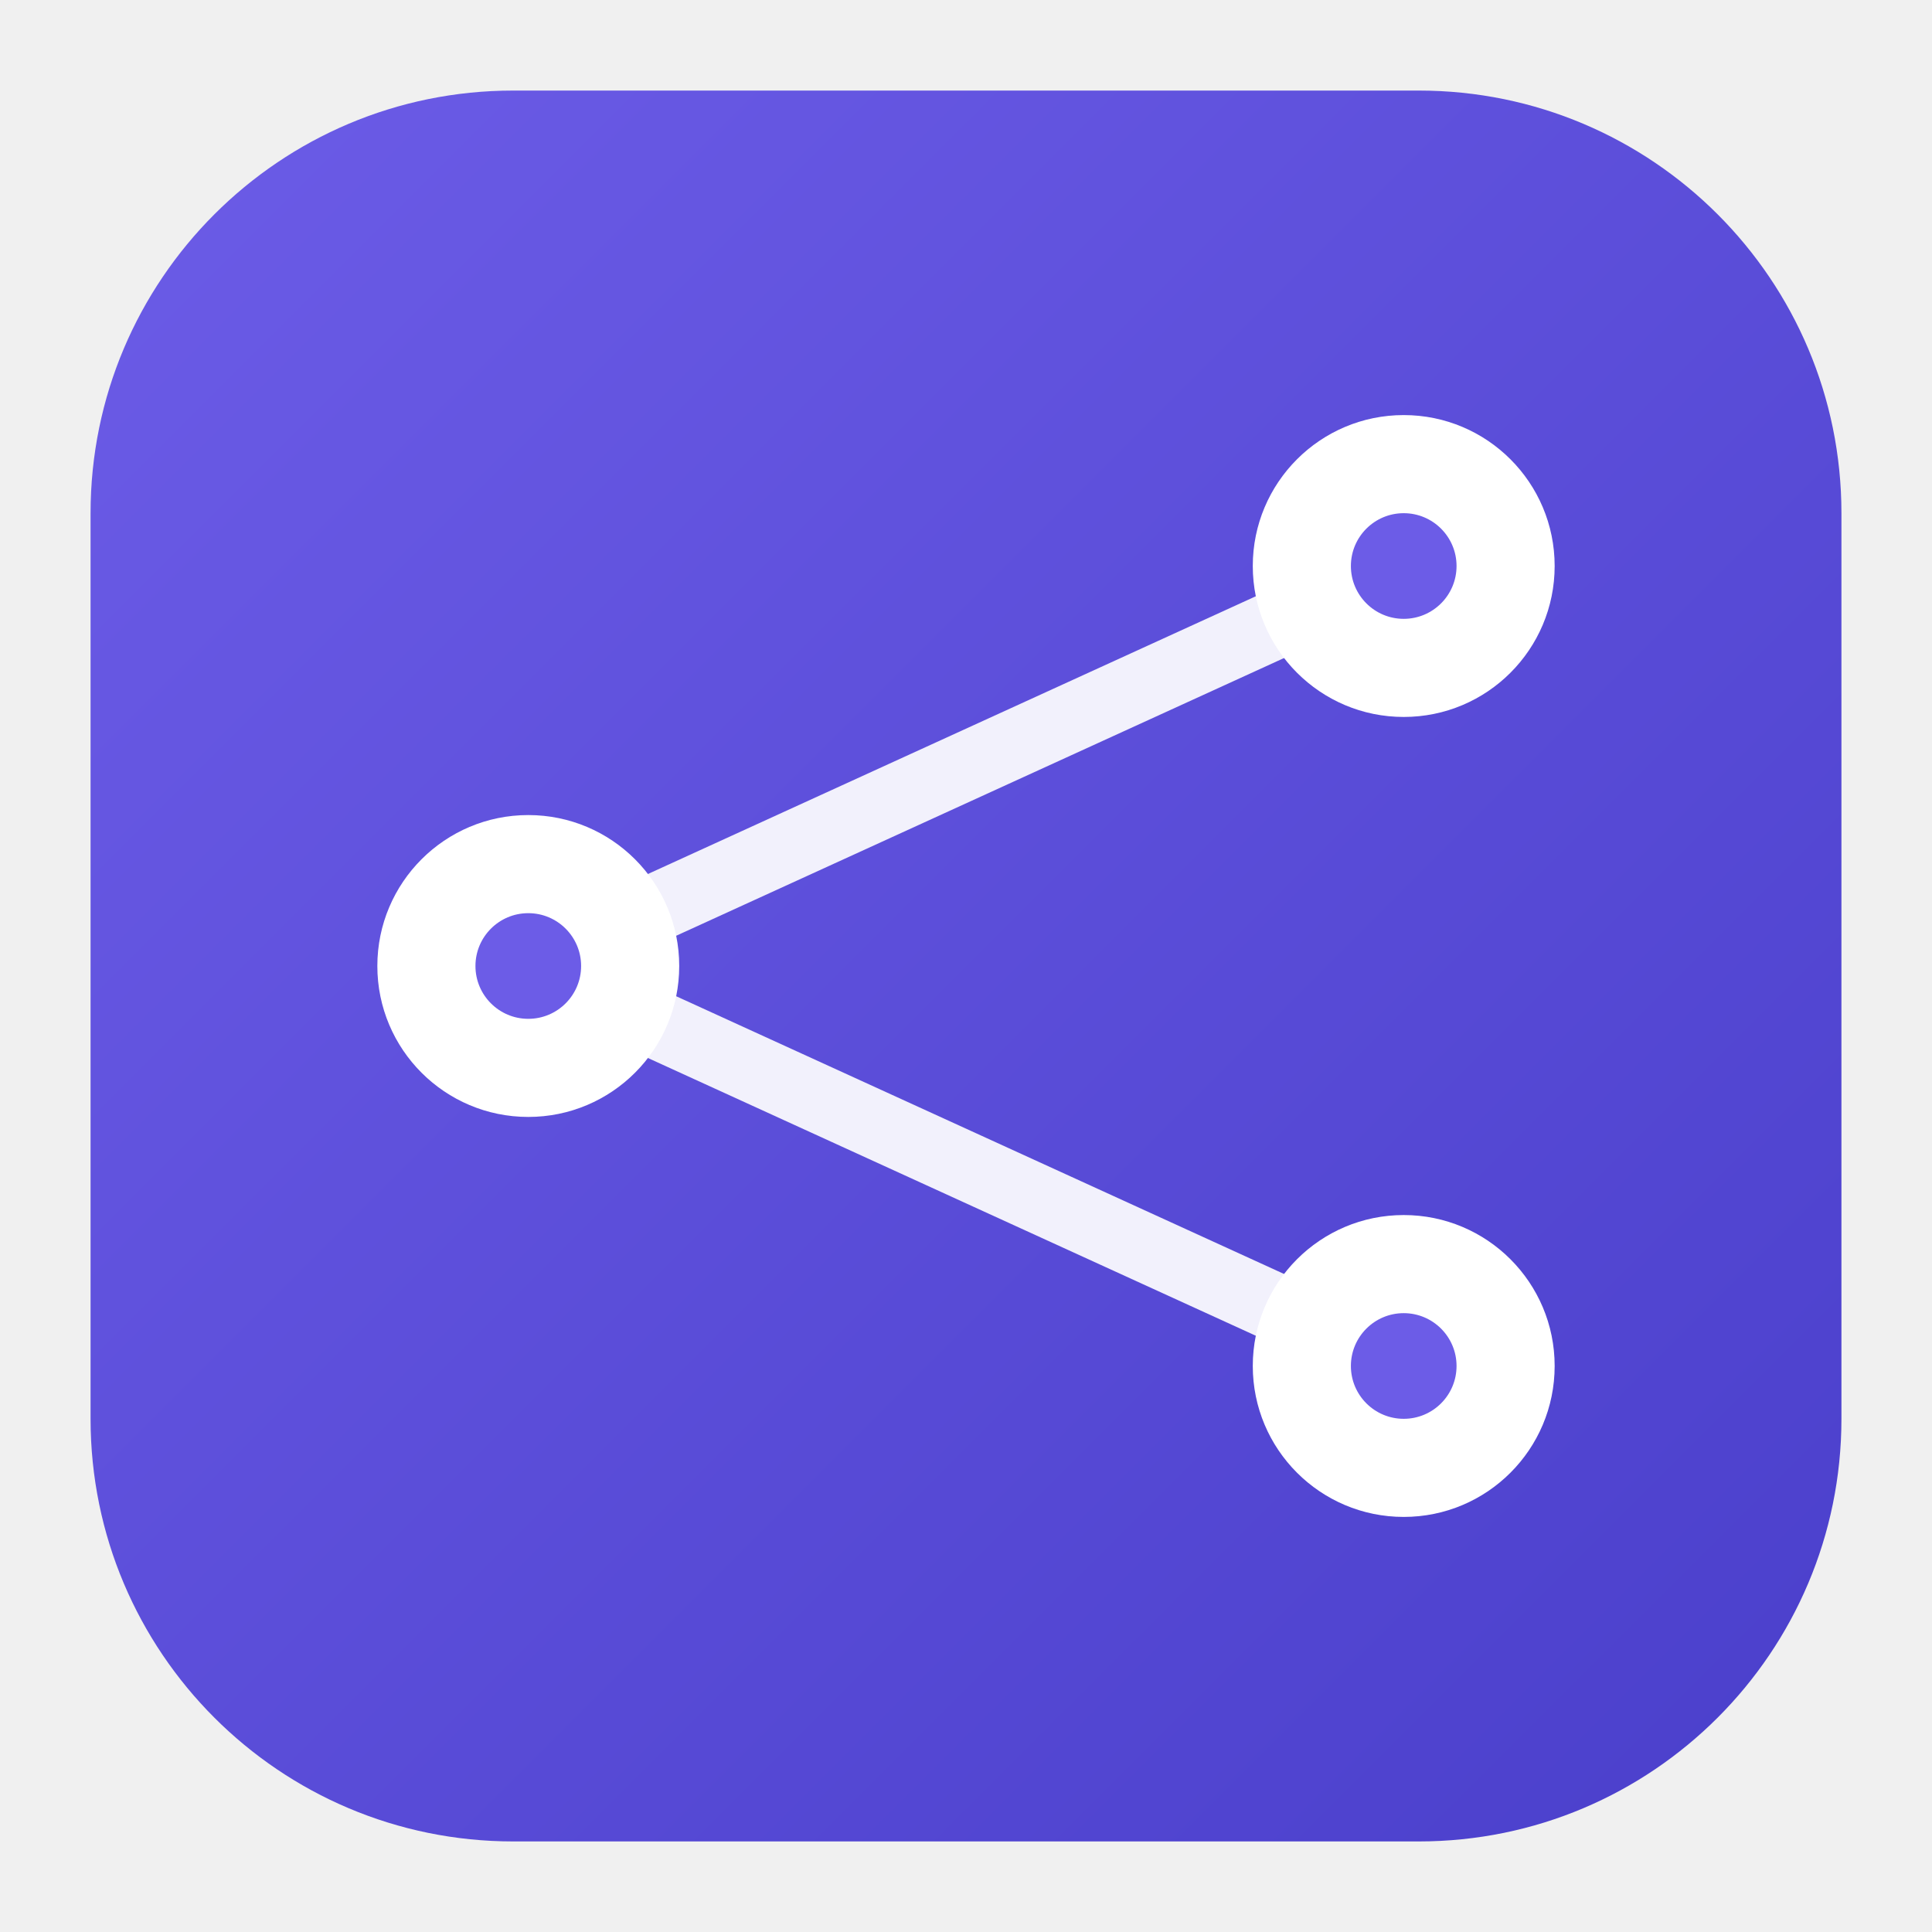
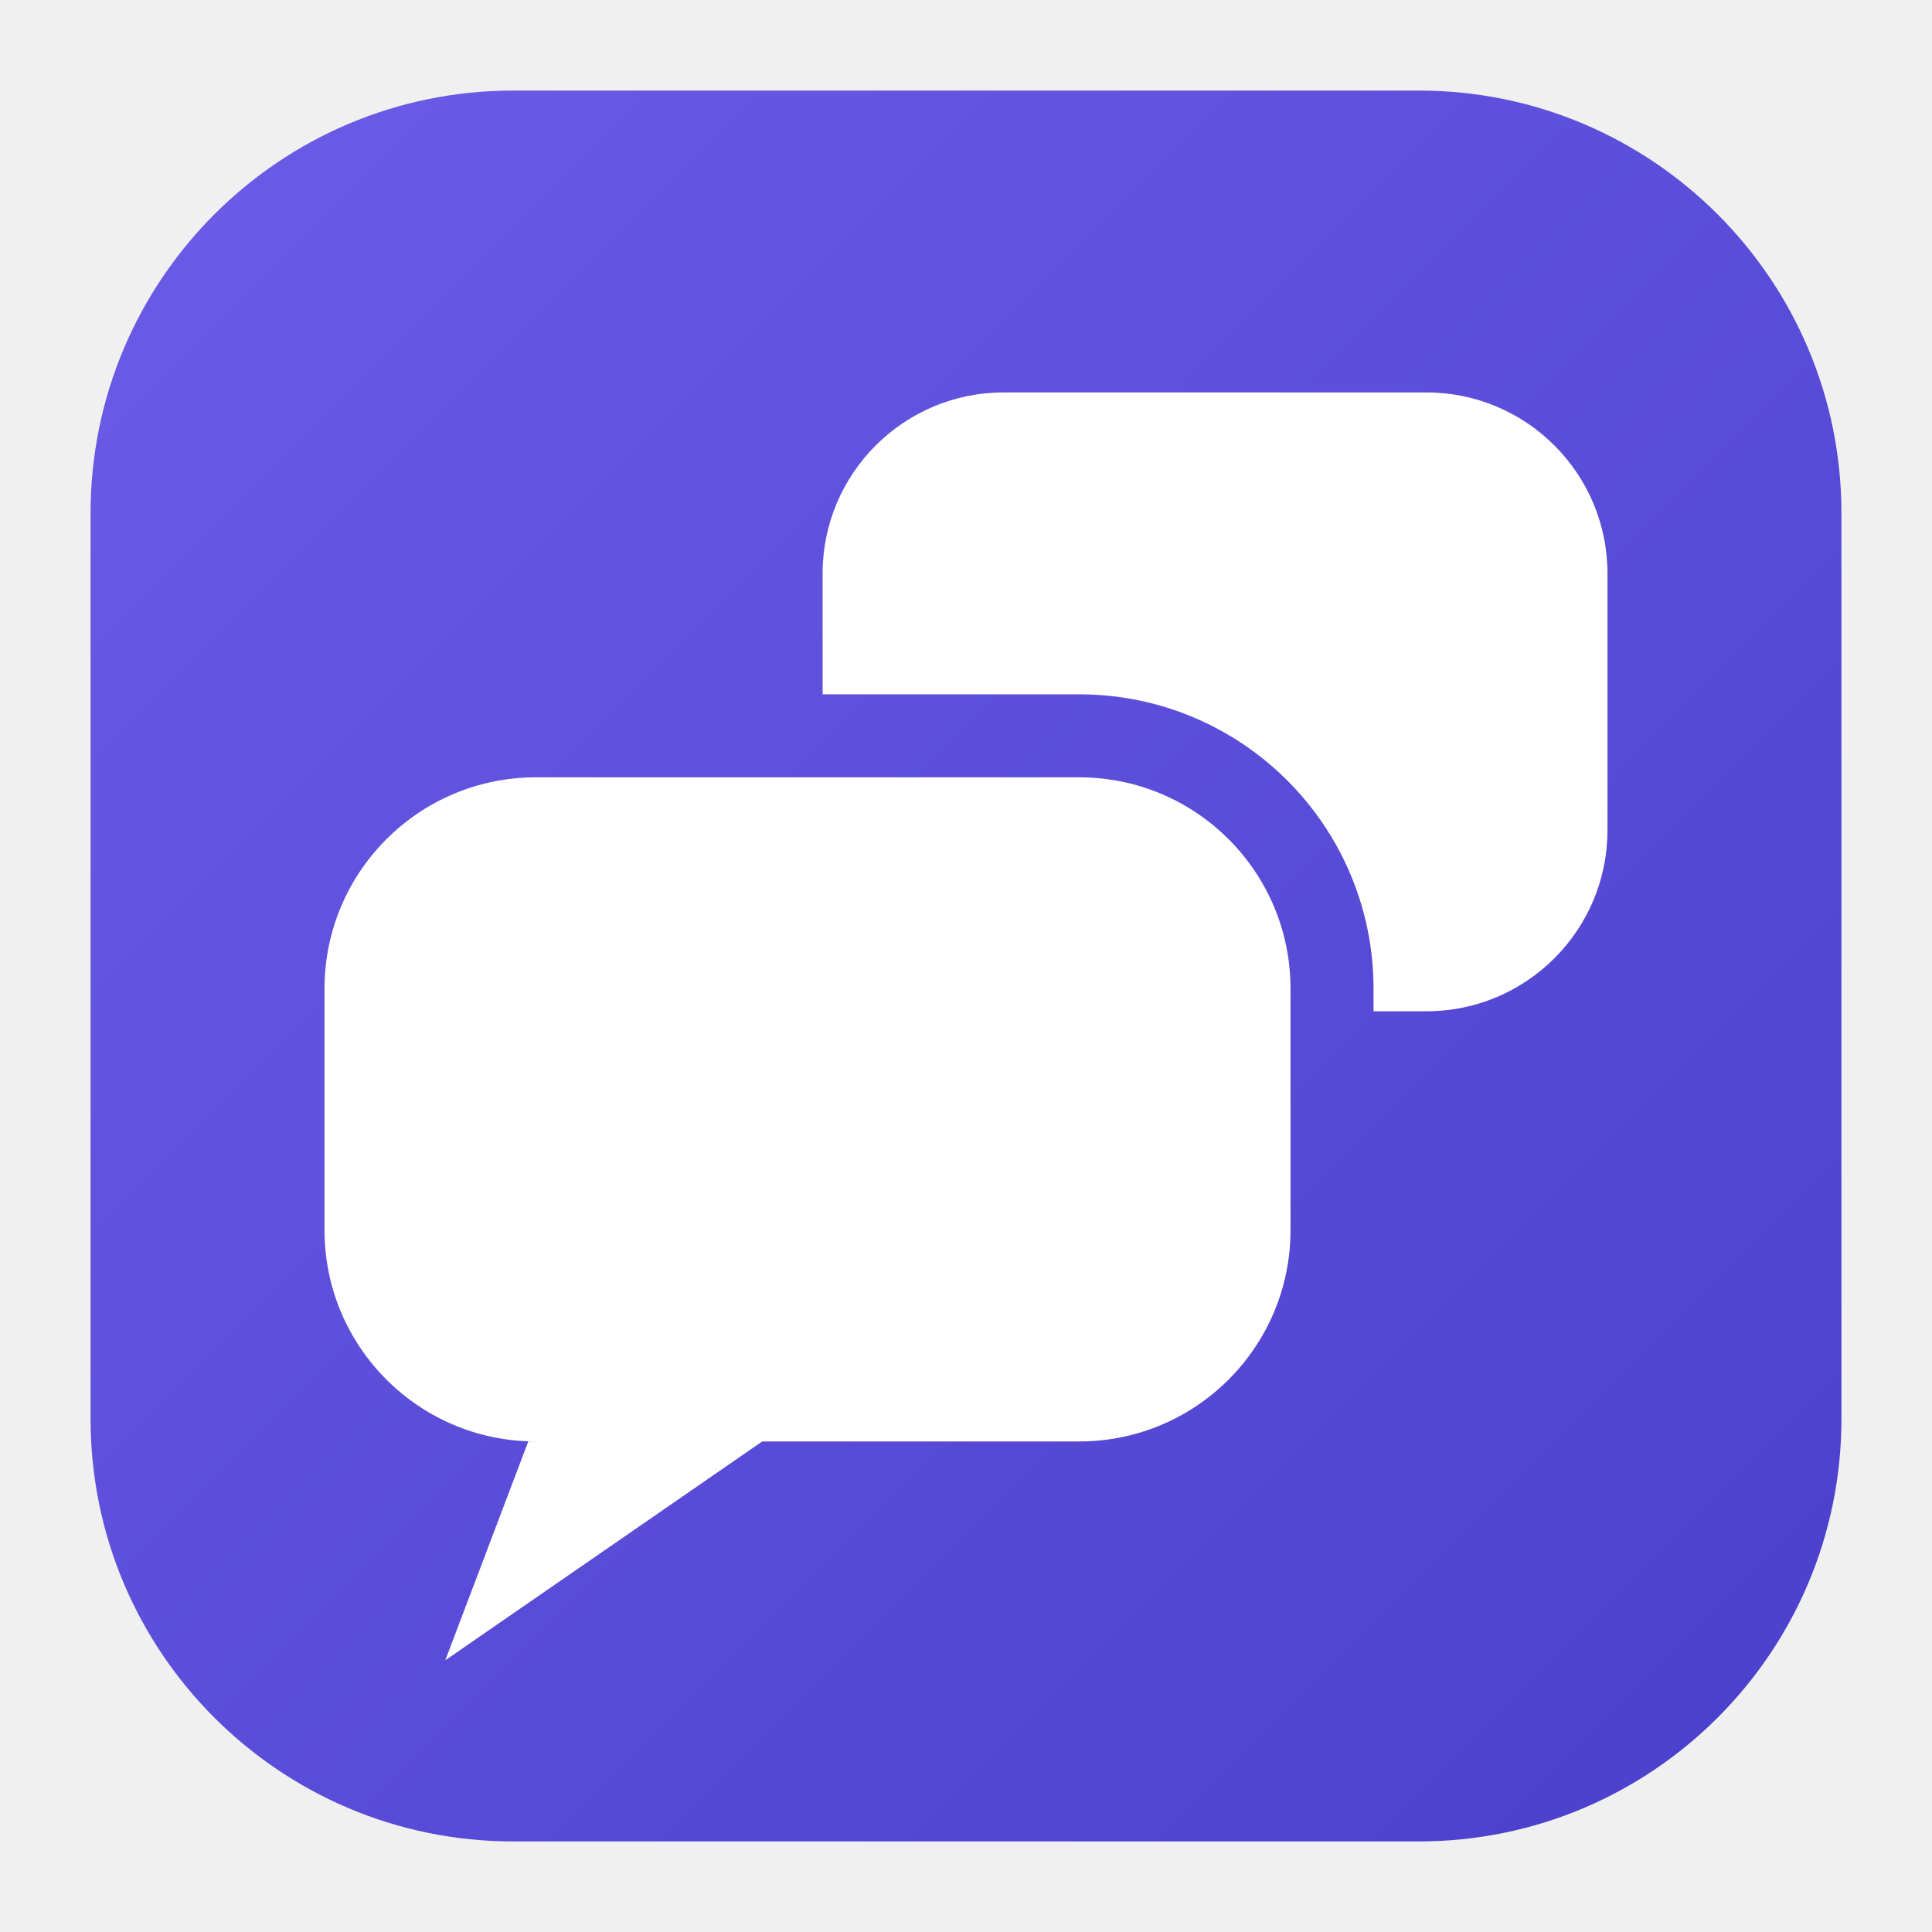
<svg xmlns="http://www.w3.org/2000/svg" viewBox="0 0 512 512" width="512" height="512" role="img" aria-label="会话分支管理器 logo">
  <defs>
-     <linearGradient id="bg" x1="0" y1="0" x2="1" y2="1">
+     <linearGradient id="bg" gradientUnits="userSpaceOnUse" x1="24" y1="24" x2="488" y2="488">
      <stop offset="0" stop-color="#6C5CE7" />
      <stop offset="1" stop-color="#4A3FCB" />
    </linearGradient>
  </defs>
  <rect x="24" y="24" width="464" height="464" rx="112" fill="url(#bg)" />
-   <path d="M140 256 L372 150 M140 256 L372 362" stroke="#fff" stroke-opacity="0.92" stroke-width="18" stroke-linecap="round" fill="none" />
-   <circle cx="140" cy="256" r="40" fill="#fff" />
-   <circle cx="372" cy="150" r="40" fill="#fff" />
-   <circle cx="372" cy="362" r="40" fill="#fff" />
-   <circle cx="140" cy="256" r="14" fill="#6C5CE7" />
-   <circle cx="372" cy="150" r="14" fill="#6C5CE7" />
-   <circle cx="372" cy="362" r="14" fill="#6C5CE7" />
+   <rect x="218" y="104" width="208" height="164" rx="48" fill="#fff" />
+   <path d="M142 206H286A56 56 0 0 1 342 262V326A56 56 0 0 1 286 382H202L118 440L140 382H142A56 56 0 0 1 86 326V262A56 56 0 0 1 142 206Z" fill="none" stroke="url(#bg)" stroke-width="44" stroke-linejoin="round" />
+   <path d="M142 206H286A56 56 0 0 1 342 262V326A56 56 0 0 1 286 382H202L118 440L140 382H142A56 56 0 0 1 86 326V262A56 56 0 0 1 142 206Z" fill="#fff" />
</svg>
